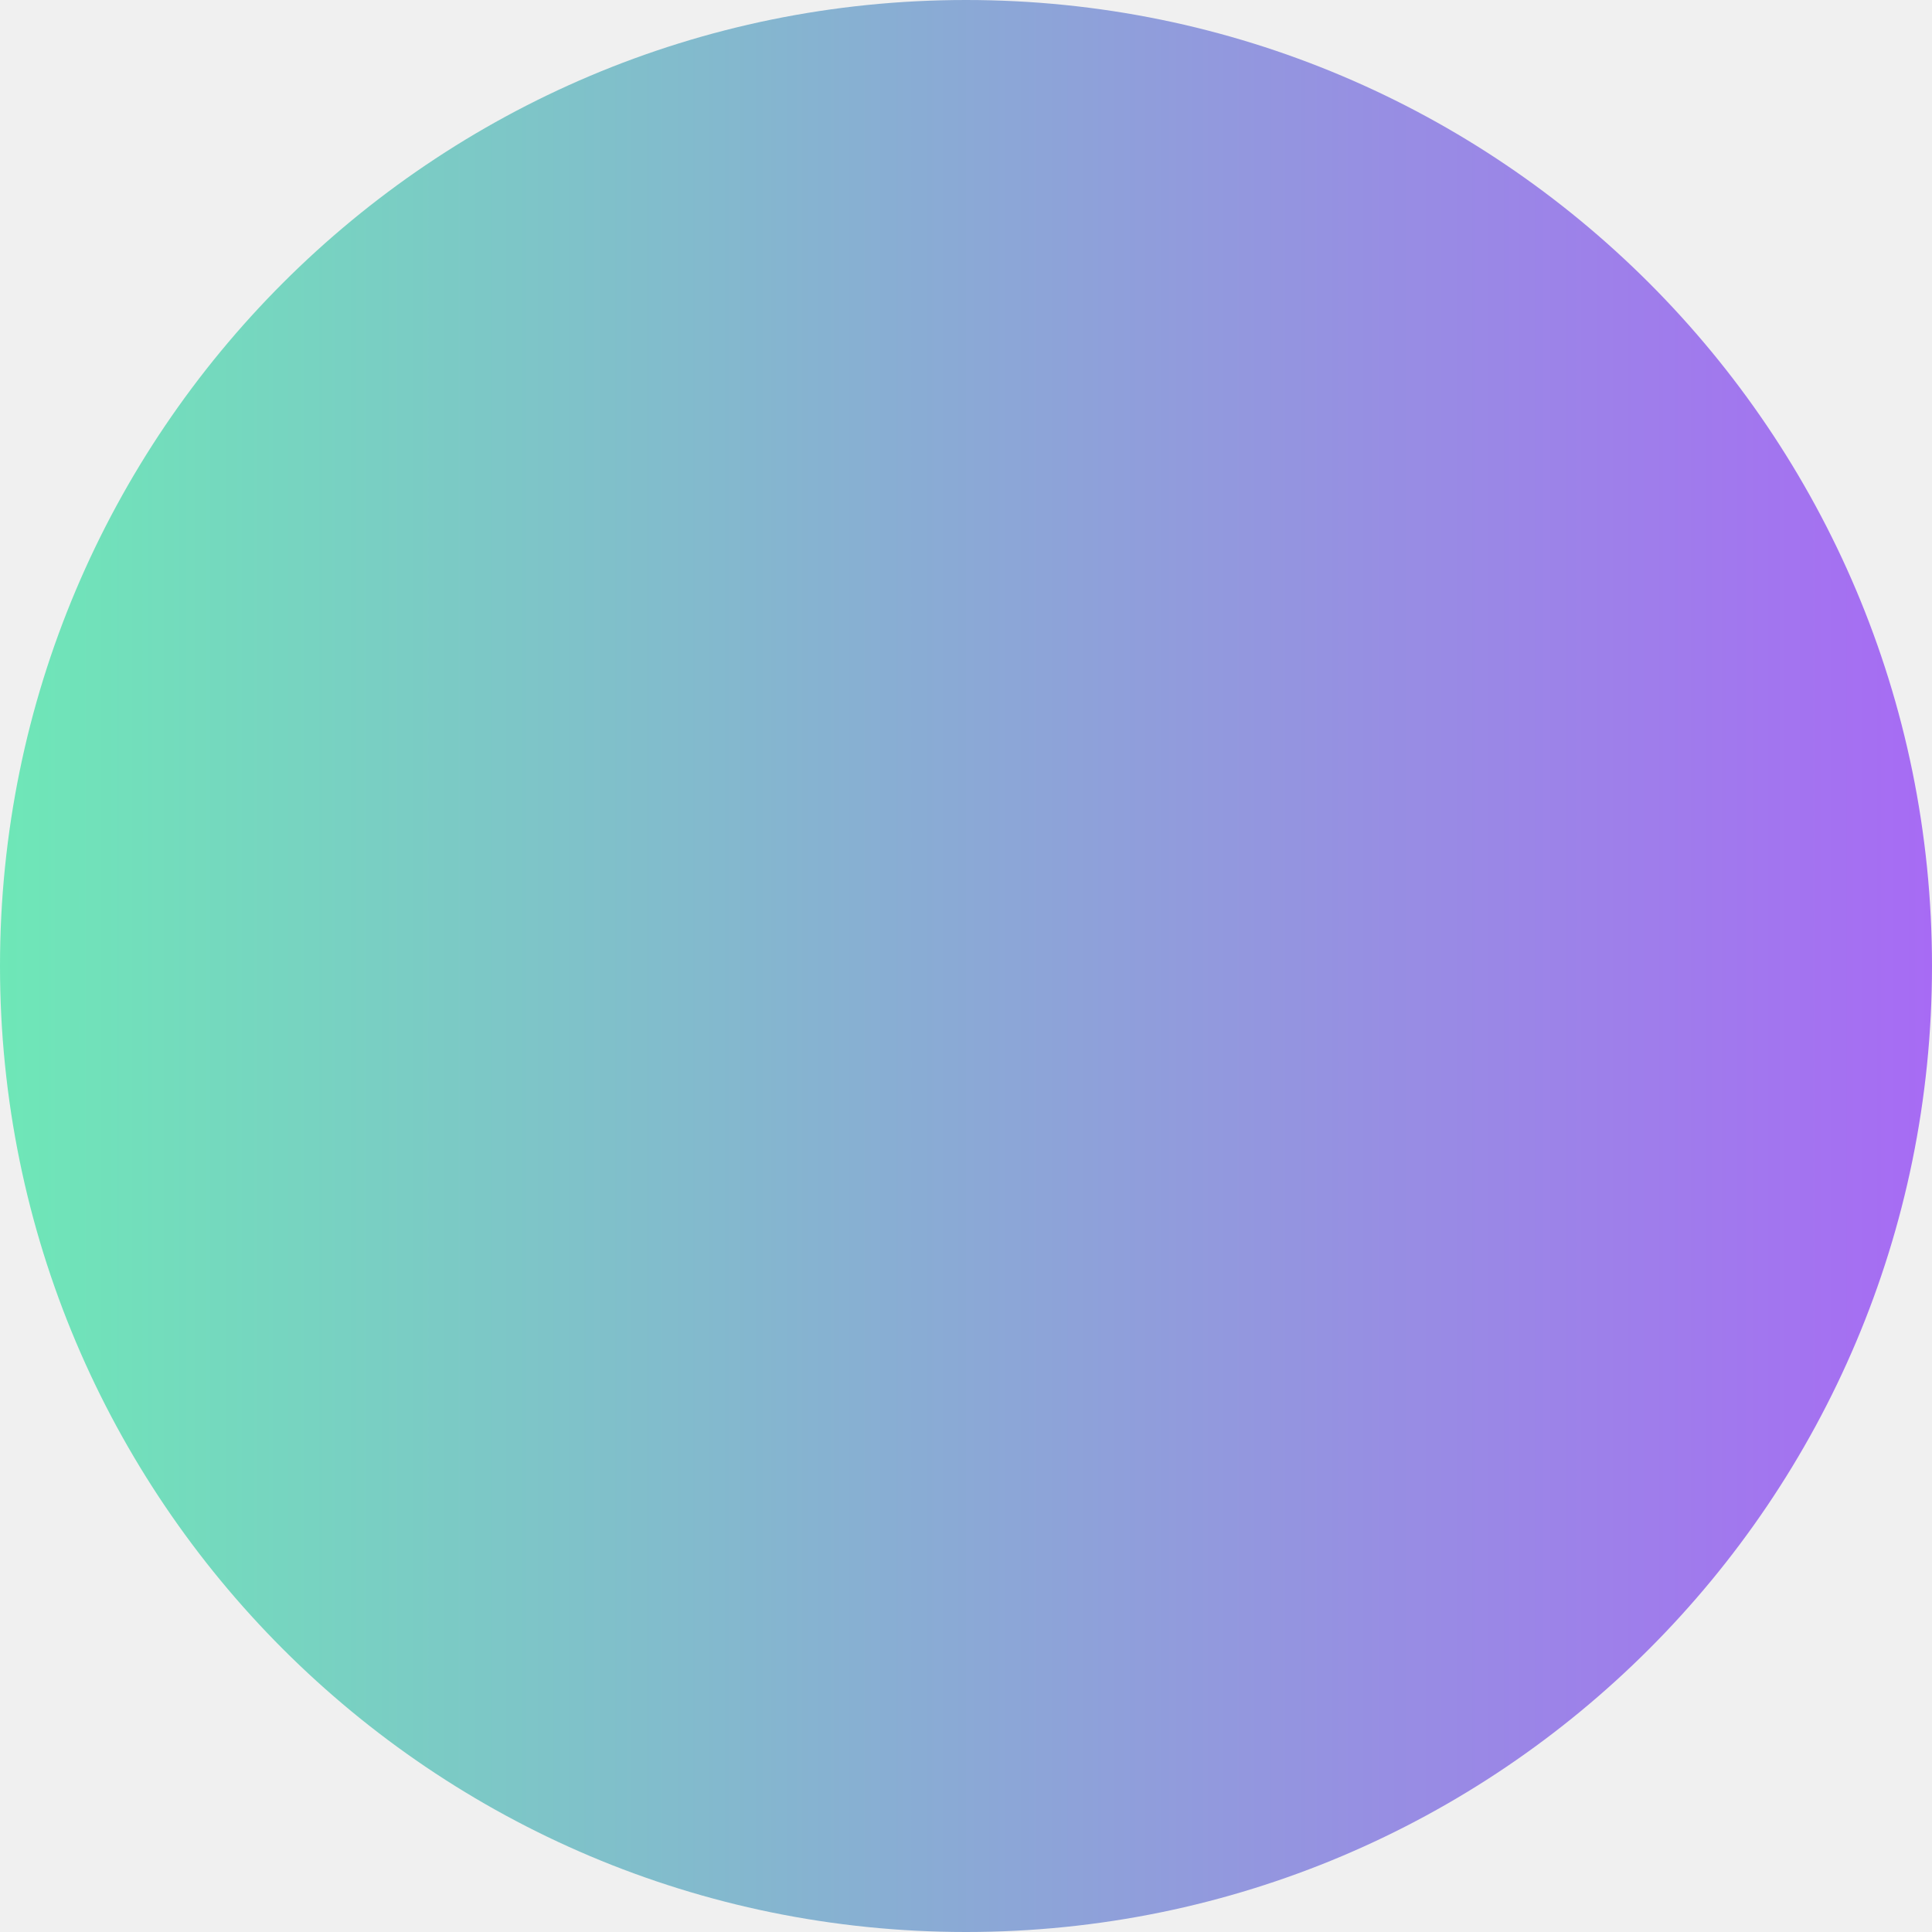
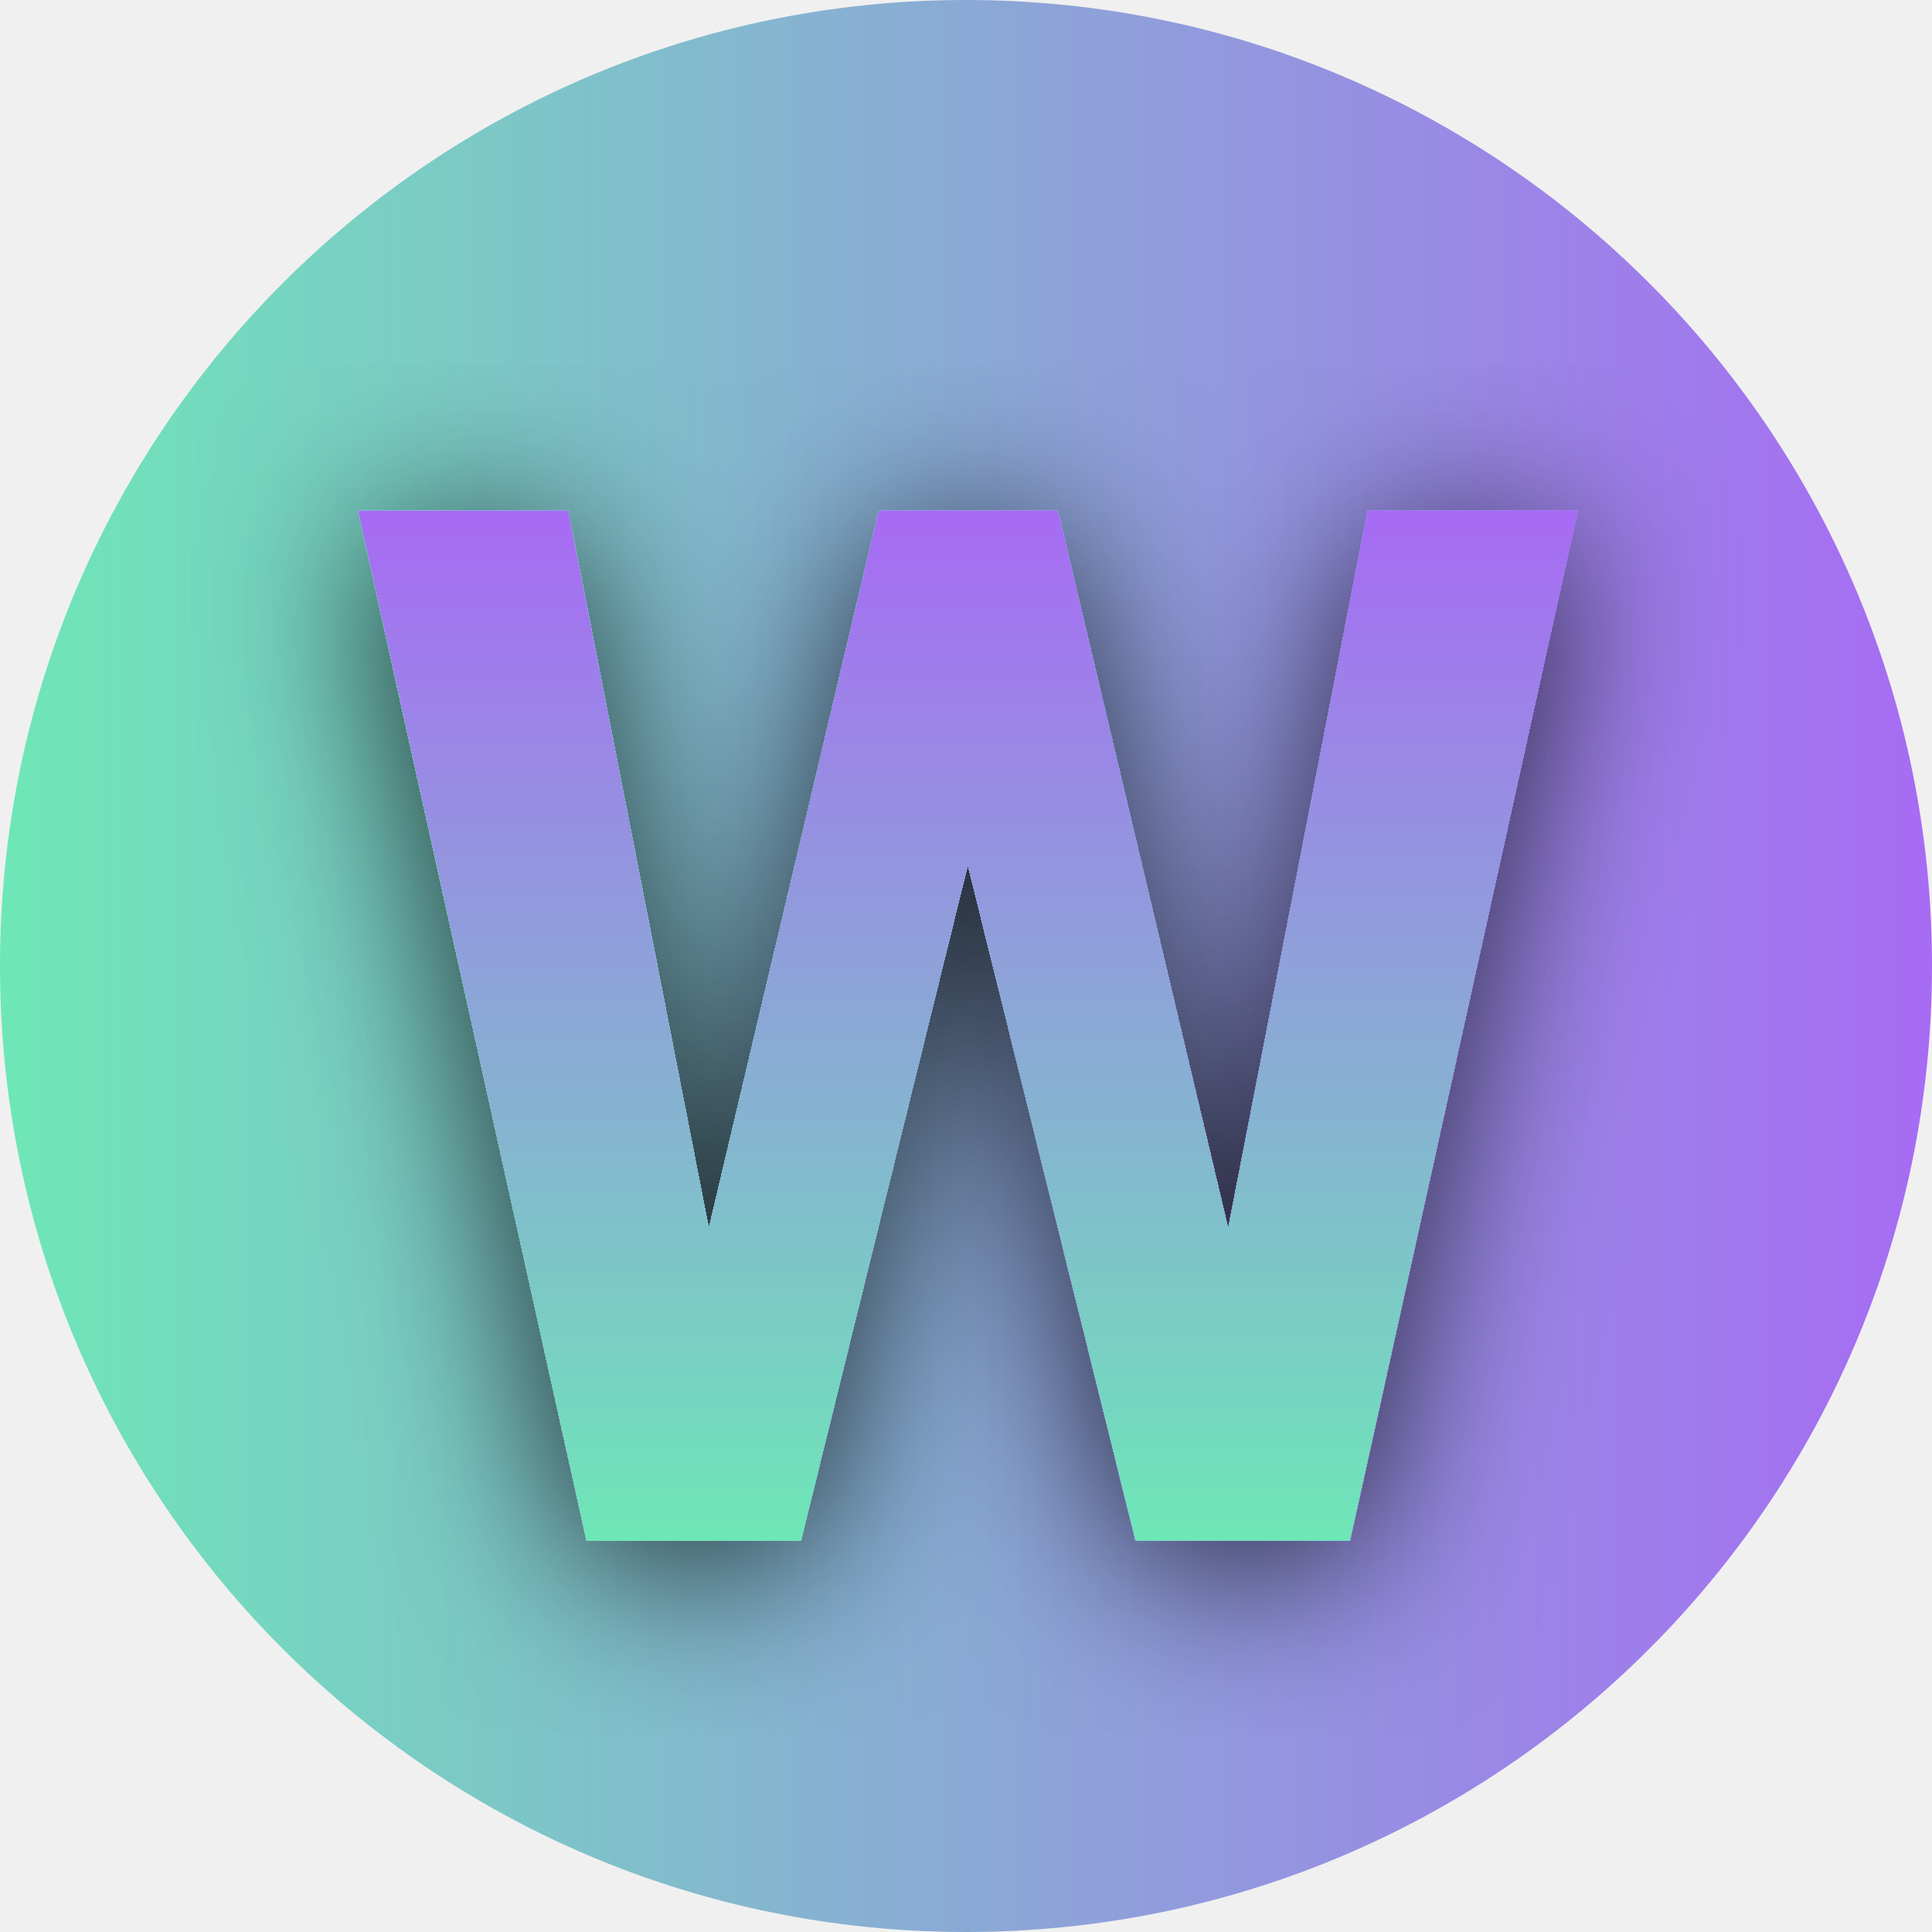
<svg xmlns="http://www.w3.org/2000/svg" width="400" height="400" viewBox="0 0 400 400" fill="none">
-   <circle cx="200" cy="200" r="200" fill="url(#paint0_linear_129_3)" />
+   <g clip-path="url(#clip0_142_5)">
+     <circle cx="200" cy="200" r="200" fill="url(#paint0_linear_142_5)" />
+     <g filter="url(#filter0_d_142_5)">
+       <path d="M139.459 285.162L181.939 105.719H205.67L211.09 135.602L165.826 319H140.338L139.459 285.162ZM117.633 105.719L152.789 285.162L149.859 319H121.441L74.127 105.719H117.633ZM248.443 284.43L283.16 105.719H326.666L279.498 319H251.08L248.443 284.43ZM219 105.719L261.773 285.895L260.602 319H235.113L189.557 135.455L195.416 105.719H219Z" fill="url(#paint1_linear_142_5)" />
+     </g>
+   </g>
  <defs>
-     <linearGradient id="paint0_linear_129_3" x1="0" y1="200" x2="400" y2="200" gradientUnits="userSpaceOnUse">
+     <filter id="filter0_d_142_5" x="39.127" y="75.719" width="322.539" height="283.281" filterUnits="userSpaceOnUse" color-interpolation-filters="sRGB">
+       <feFlood flood-opacity="0" result="BackgroundImageFix" />
+       <feColorMatrix in="SourceAlpha" type="matrix" values="0 0 0 0 0 0 0 0 0 0 0 0 0 0 0 0 0 0 127 0" result="hardAlpha" />
+       <feOffset dy="5" />
+       <feGaussianBlur stdDeviation="17.5" />
+       <feComposite in2="hardAlpha" operator="out" />
+       <feColorMatrix type="matrix" values="0 0 0 0 0 0 0 0 0 0 0 0 0 0 0 0 0 0 0.75 0" />
+       <feBlend mode="normal" in2="BackgroundImageFix" result="effect1_dropShadow_142_5" />
+       <feBlend mode="normal" in="SourceGraphic" in2="effect1_dropShadow_142_5" result="shape" />
+     </filter>
+     <linearGradient id="paint0_linear_142_5" x1="0" y1="200" x2="400" y2="200" gradientUnits="userSpaceOnUse">
      <stop stop-color="#6EE7B7" />
      <stop offset="1" stop-color="#A76BF4" />
    </linearGradient>
+     <linearGradient id="paint1_linear_142_5" x1="200" y1="319" x2="200" y2="107" gradientUnits="userSpaceOnUse">
+       <stop stop-color="#6EE7B7" />
+       <stop offset="1" stop-color="#A76BF4" />
+     </linearGradient>
+     <clipPath id="clip0_142_5">
+       <rect width="400" height="400" fill="white" />
+     </clipPath>
  </defs>
</svg>
